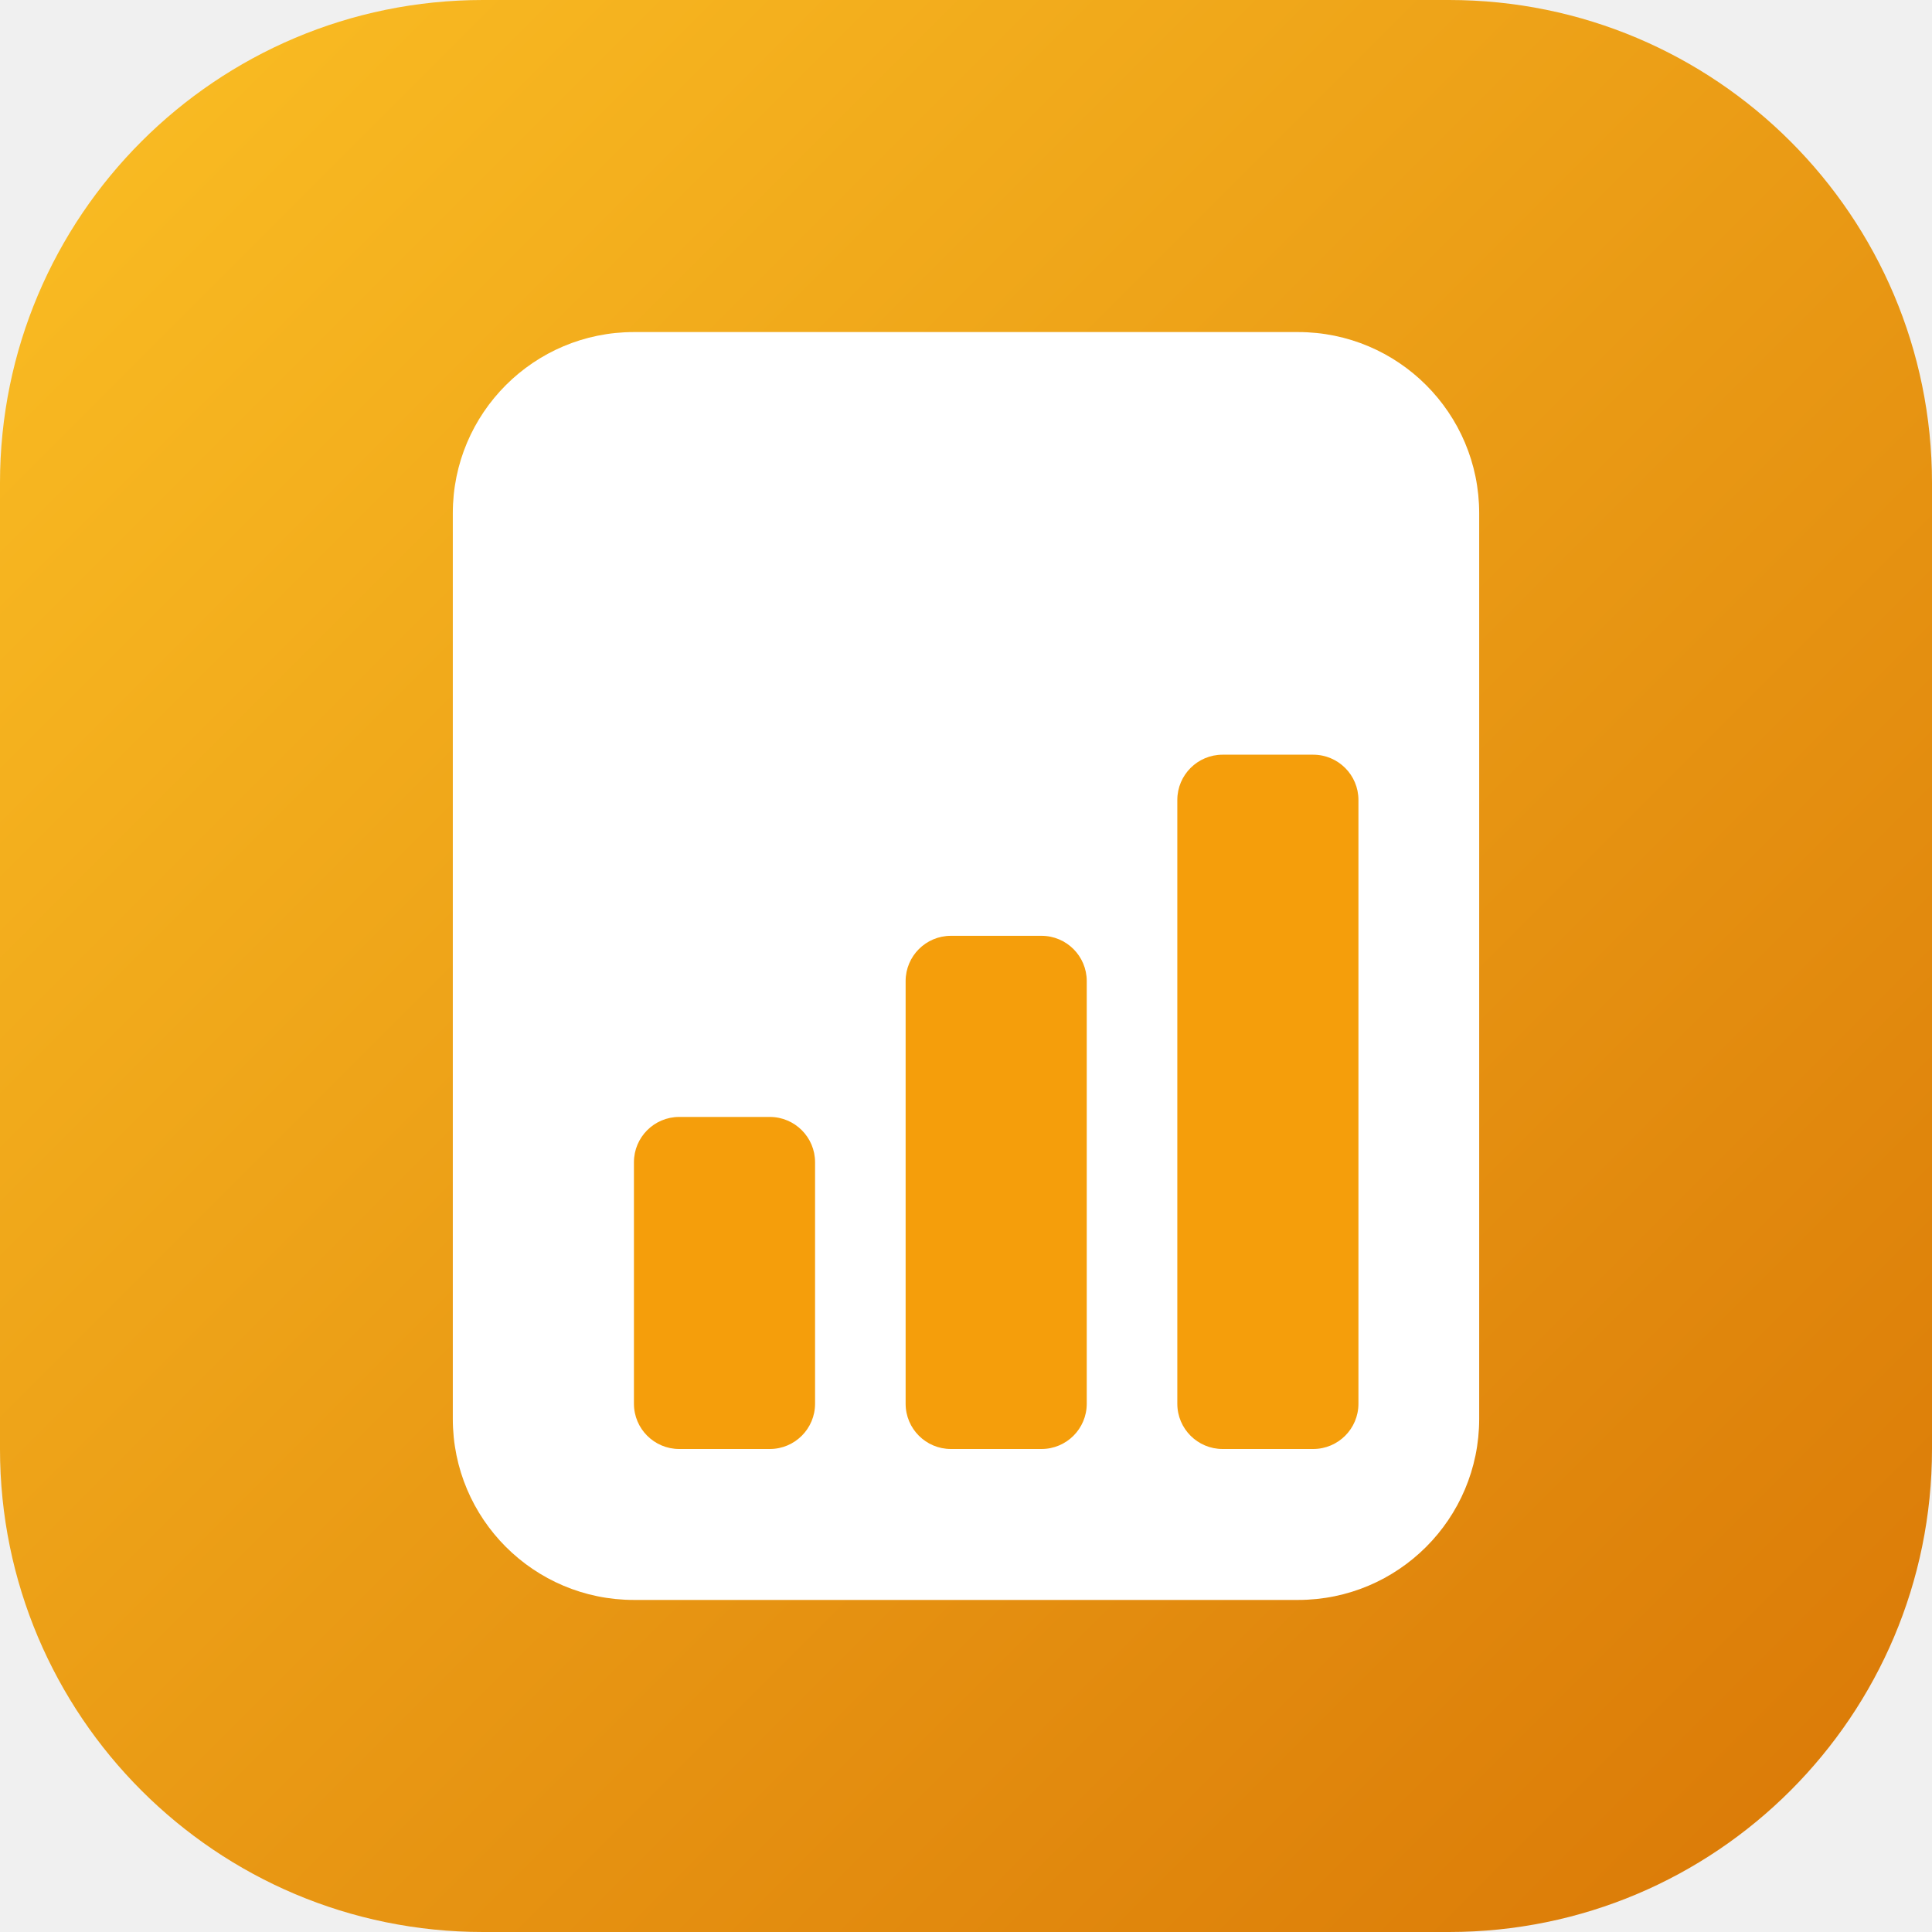
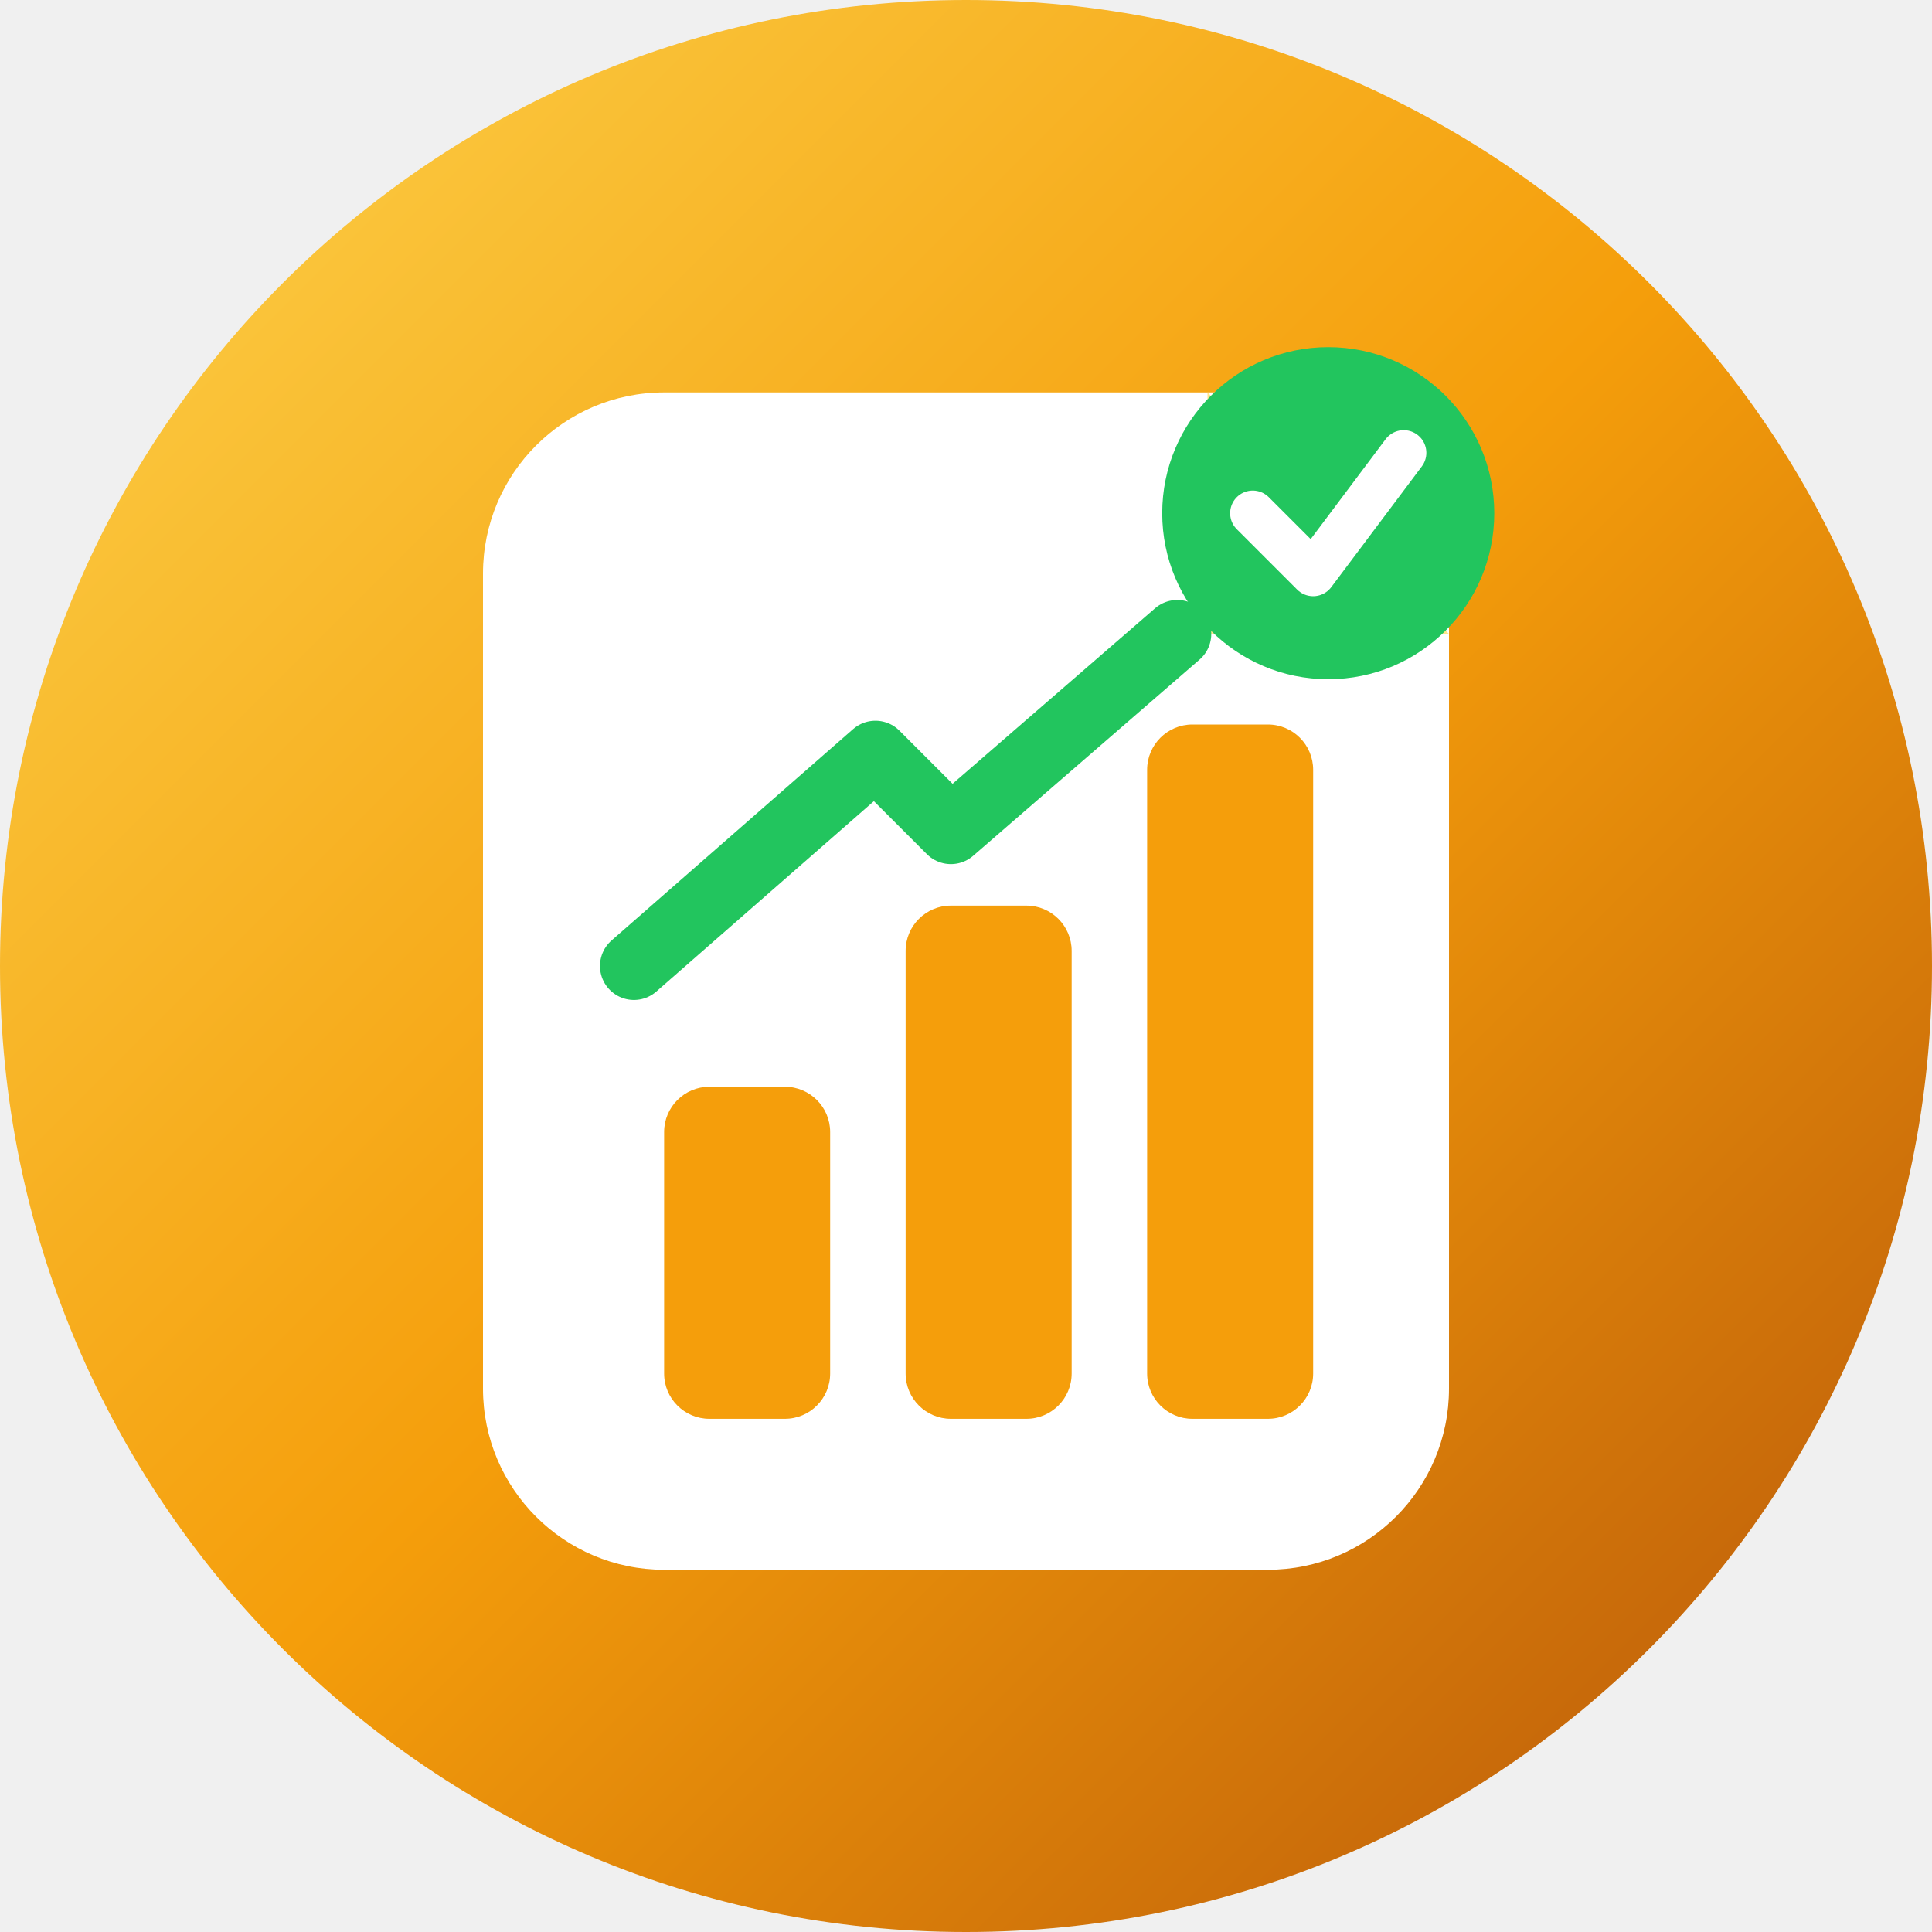
<svg xmlns="http://www.w3.org/2000/svg" viewBox="0 0 128 128">
  <defs>
    <linearGradient id="bg" x1="0" y1="0" x2="1" y2="1">
-       <stop offset="0" stop-color="#fbbf24" />
-       <stop offset="1" stop-color="#d97706" />
+       <stop offset="0" stop-color="#fcd34d" />
+       <stop offset="0.5" stop-color="#f59e0b" />
+       <stop offset="1" stop-color="#b45309" />
    </linearGradient>
  </defs>
-   <rect width="128" height="128" rx="32" fill="url(#bg)" />
-   <rect x="30" y="22" width="68" height="84" rx="12" fill="#ffffff" />
-   <rect x="42" y="74" width="12" height="22" rx="3" fill="#f59e0b" />
-   <rect x="60" y="62" width="12" height="34" rx="3" fill="#f59e0b" />
-   <rect x="78" y="50" width="12" height="46" rx="3" fill="#f59e0b" />
-   <path d="M40 68 L58 52 L64 58 L80 44" stroke="#ffffff" stroke-width="4" fill="none" stroke-linecap="round" stroke-linejoin="round" />
-   <polygon points="46,28 50.7,42.5 38.4,33.5 53.6,33.5 41.3,42.5" fill="#ffffff" />
+   <circle cx="64" cy="64" r="64" fill="url(#bg)" />
+   <rect x="32" y="26" width="64" height="78" rx="12" fill="#ffffff" />
+   <path d="M80 26 L96 42 L80 42 Z" fill="#fde68a" />
+   <rect x="44" y="72" width="11" height="22" rx="3" fill="#f59e0b" />
+   <rect x="60" y="60" width="11" height="34" rx="3" fill="#f59e0b" />
+   <rect x="76" y="48" width="11" height="46" rx="3" fill="#f59e0b" />
+   <path d="M42 64 L58 50 L63 55 L78 42" stroke="#22c55e" stroke-width="4.5" fill="none" stroke-linecap="round" stroke-linejoin="round" />
+   <circle cx="88" cy="34" r="11" fill="#22c55e" />
+   <path d="M83 34 L87 38 L93 30" stroke="#ffffff" stroke-width="3" fill="none" stroke-linecap="round" stroke-linejoin="round" />
</svg>
